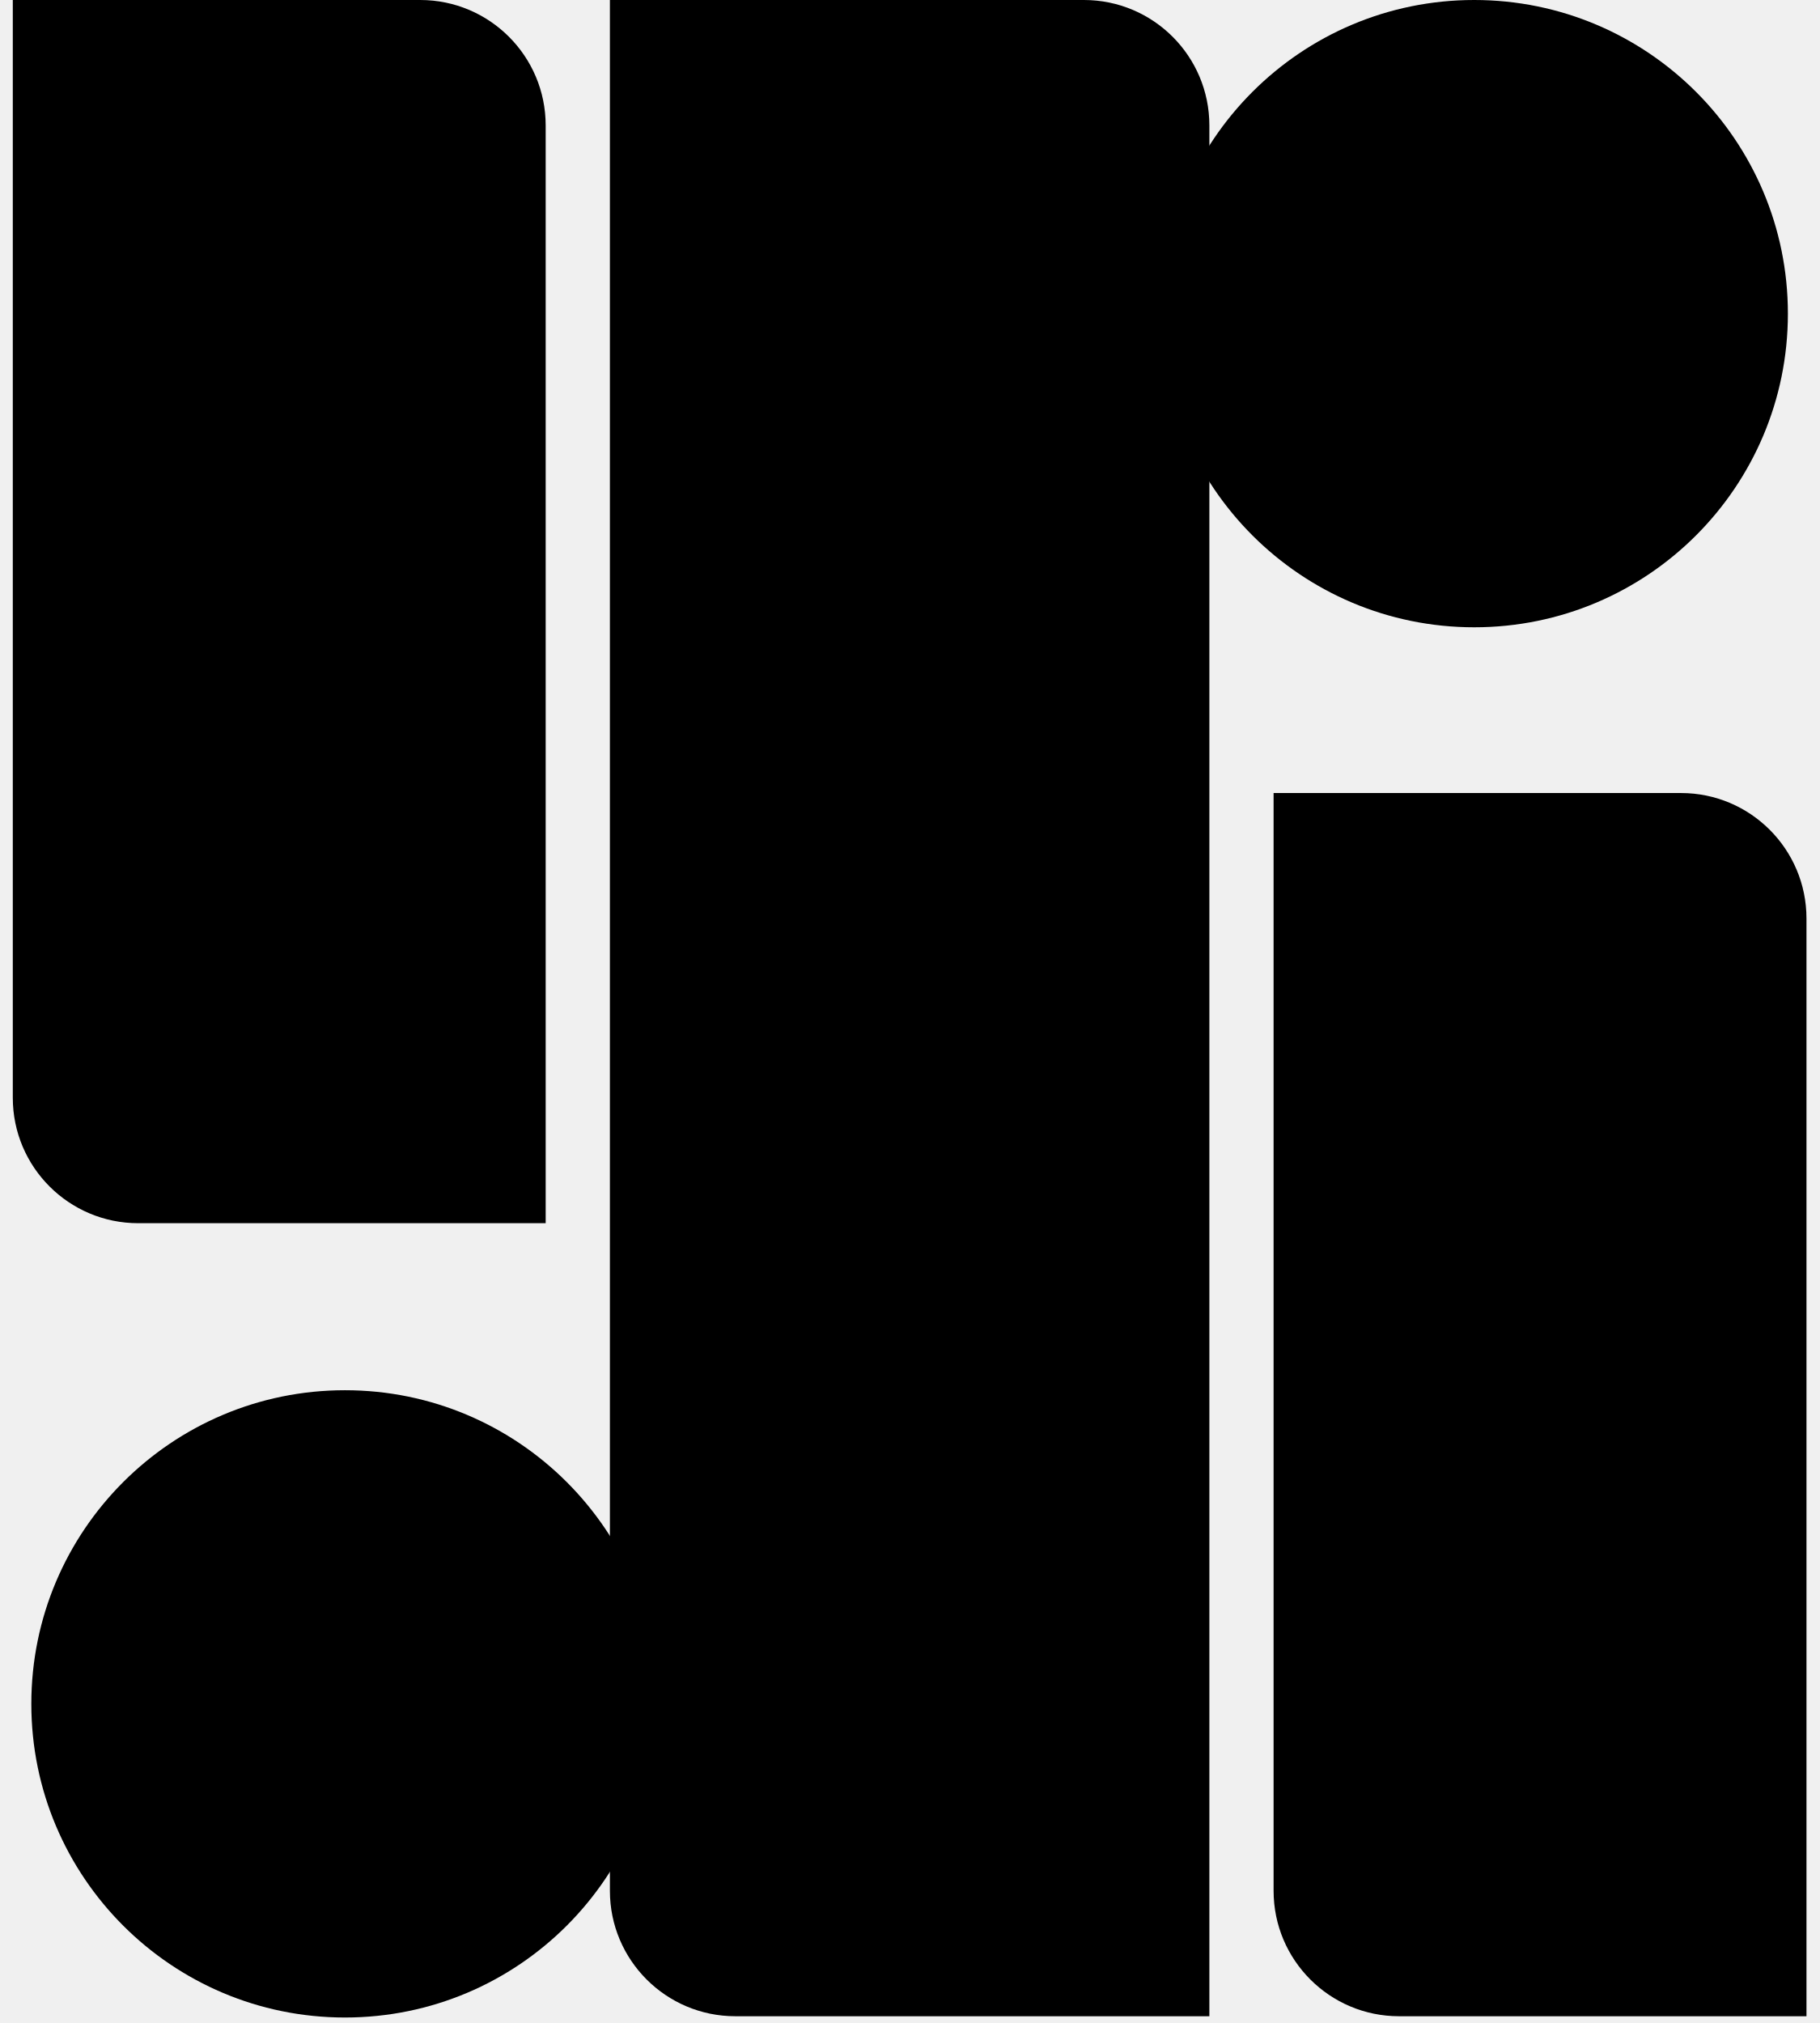
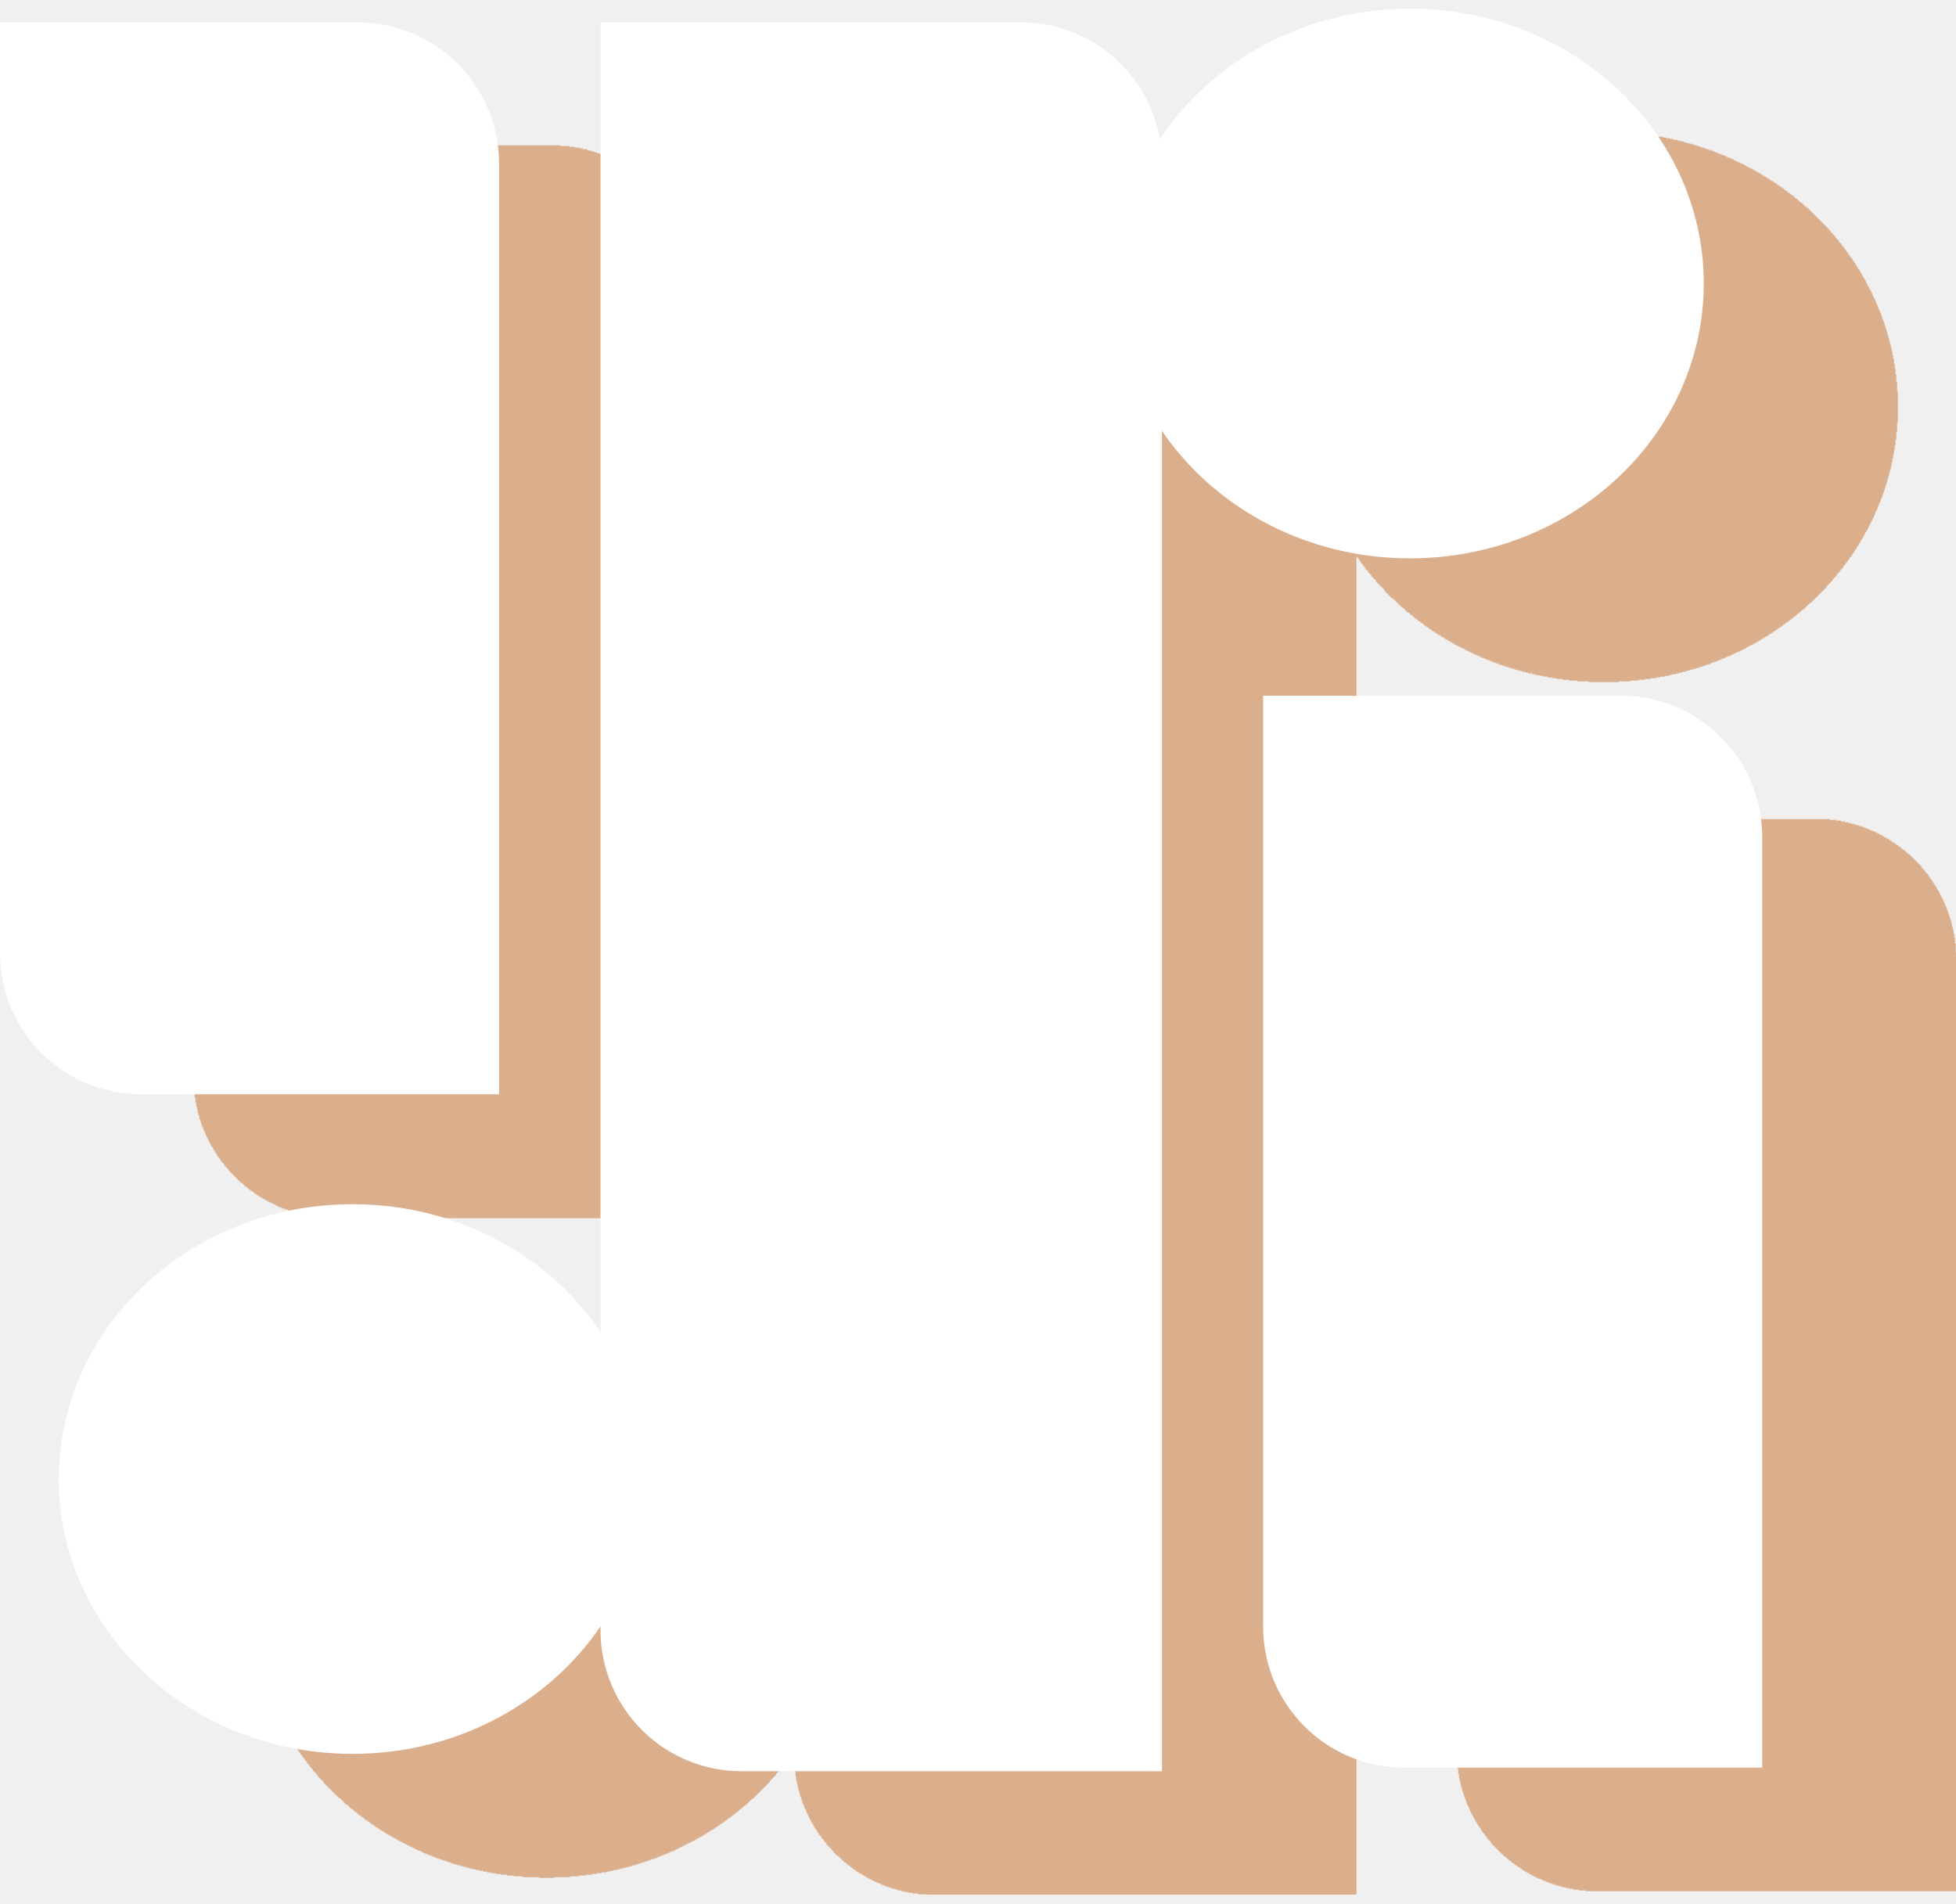
- <svg xmlns="http://www.w3.org/2000/svg" width="116" height="129" viewBox="0 0 116 129" fill="none">
-   <path d="M38.889 0H69.113C73.532 0 77.113 3.582 77.113 8V128.569H46.889C42.47 128.569 38.889 124.988 38.889 120.569V0Z" fill="black" />
-   <path d="M81.208 50.569H107.186C111.604 50.569 115.186 54.151 115.186 58.569V128.569H89.208C84.79 128.569 81.208 124.988 81.208 120.569V50.569Z" fill="black" />
-   <path d="M0.816 0H26.794C31.212 0 34.794 3.582 34.794 8V78H8.816C4.398 78 0.816 74.418 0.816 70V0Z" fill="black" />
-   <circle cx="94.001" cy="20" r="20" fill="black" />
-   <circle cx="21.997" cy="108.65" r="20" fill="black" />
+ <svg xmlns="http://www.w3.org/2000/svg" width="111" height="108" viewBox="0 0 111 108" fill="none">
+   <g filter="url(#filter0_d)">
+     <path d="M34.079 1.272H57.939C62.358 1.272 65.939 4.853 65.939 9.272V100.492H42.079C37.661 100.492 34.079 96.91 34.079 92.492V1.272Z" fill="white" />
+     <path d="M71.68 39.474H92C96.418 39.474 100 43.056 100 47.474V100.287H79.68C75.262 100.287 71.68 96.705 71.68 92.287V39.474Z" fill="white" />
+     <path d="M0 1.272H20.32C24.738 1.272 28.32 4.853 28.32 9.272V62.084H8C3.582 62.084 0 58.502 0 54.084V1.272Z" fill="white" />
+     <ellipse cx="80.015" cy="16.085" rx="16.67" ry="15.593" fill="white" />
+     <ellipse cx="20.004" cy="83.914" rx="16.67" ry="15.593" fill="white" />
+   </g>
+   <defs>
+     <filter id="filter0_d" x="0" y="0.492" width="111" height="107" filterUnits="userSpaceOnUse" color-interpolation-filters="sRGB">
+       <feFlood flood-opacity="0" result="BackgroundImageFix" />
+       <feColorMatrix in="SourceAlpha" type="matrix" values="0 0 0 0 0 0 0 0 0 0 0 0 0 0 0 0 0 0 127 0" />
+       <feOffset dx="11" dy="7" />
+       <feColorMatrix type="matrix" values="0 0 0 0 0.85 0 0 0 0 0.654 0 0 0 0 0.503 0 0 0 0.89 0" />
+       <feBlend mode="normal" in2="BackgroundImageFix" result="effect1_dropShadow" />
+       <feBlend mode="normal" in="SourceGraphic" in2="effect1_dropShadow" result="shape" />
+     </filter>
+   </defs>
</svg>
